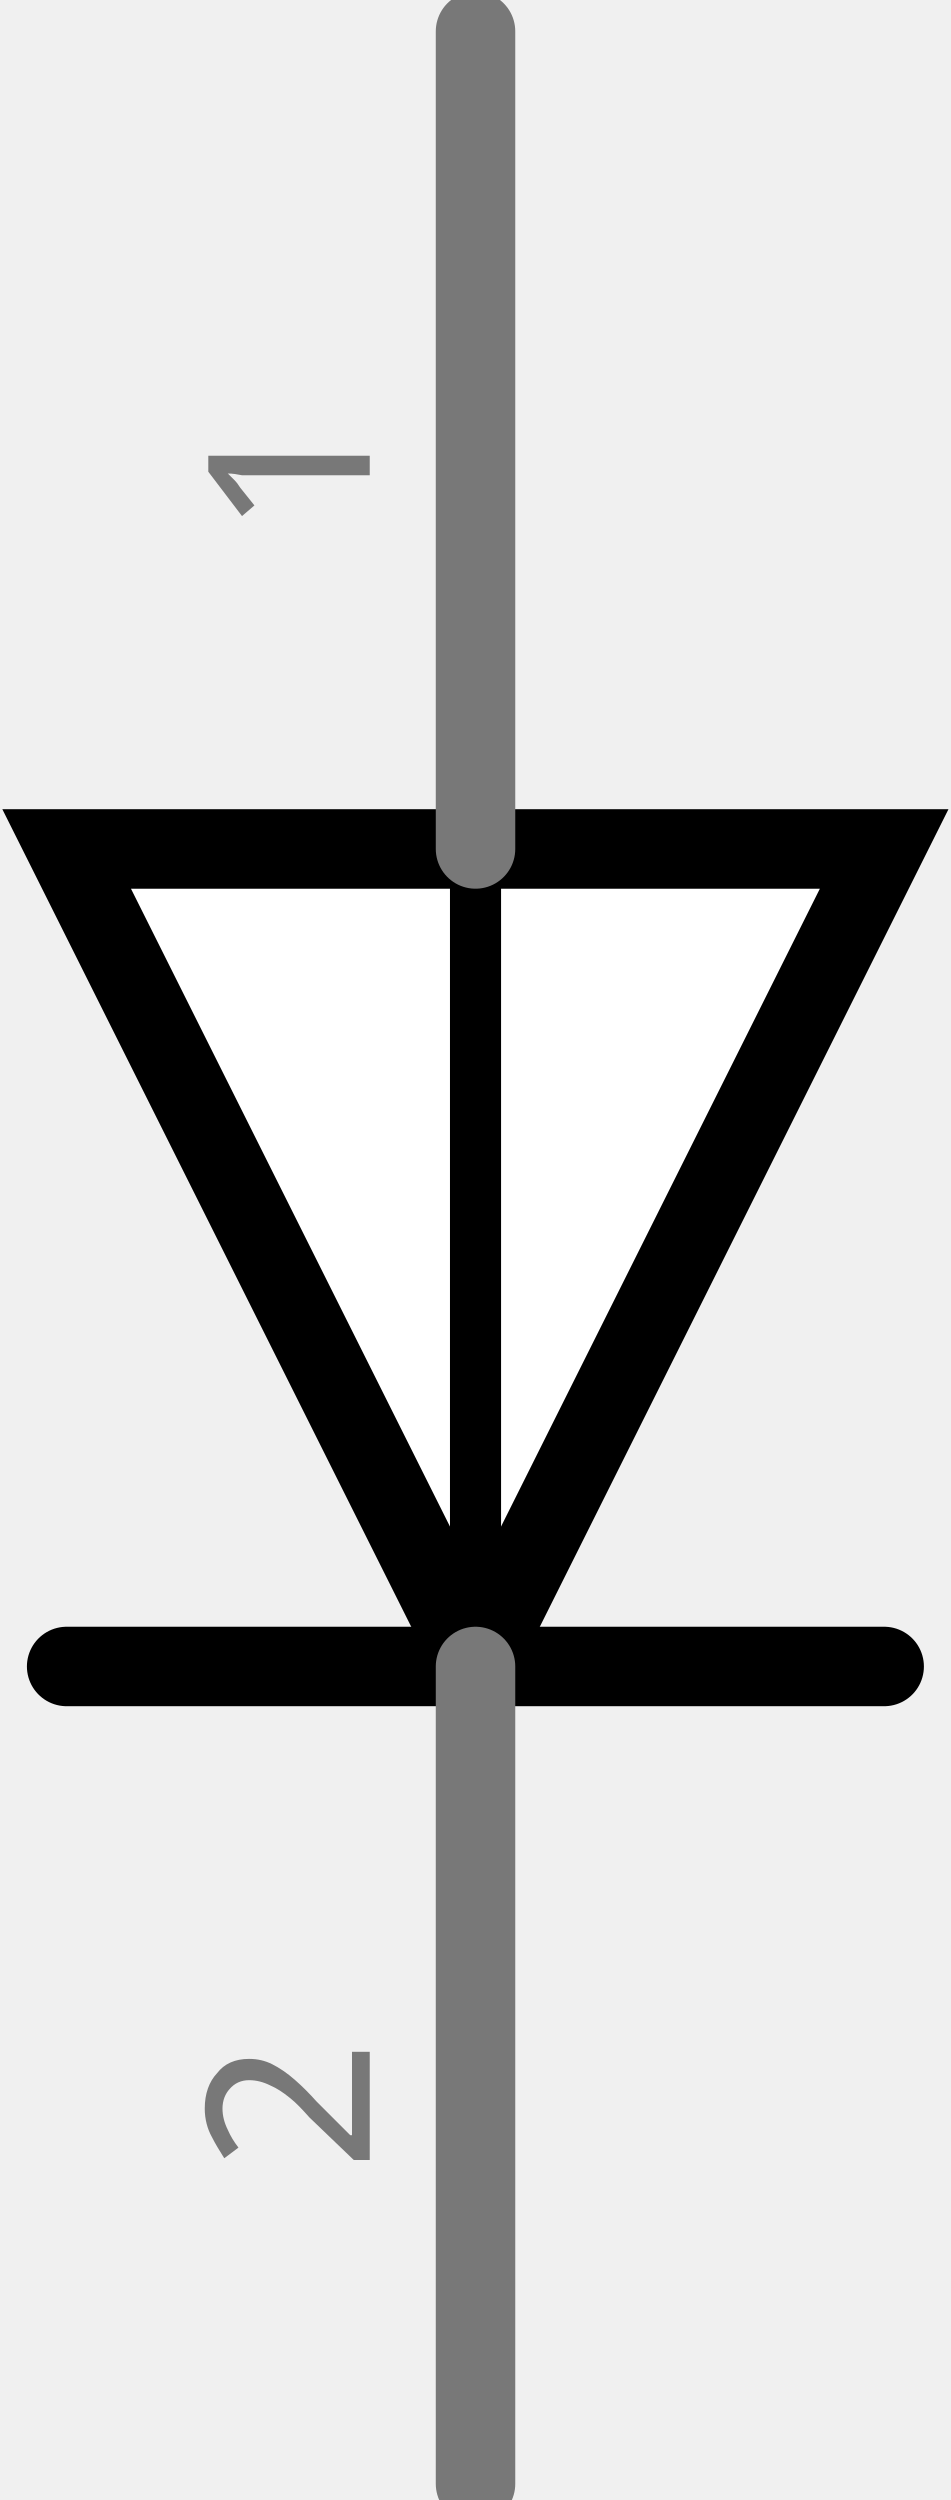
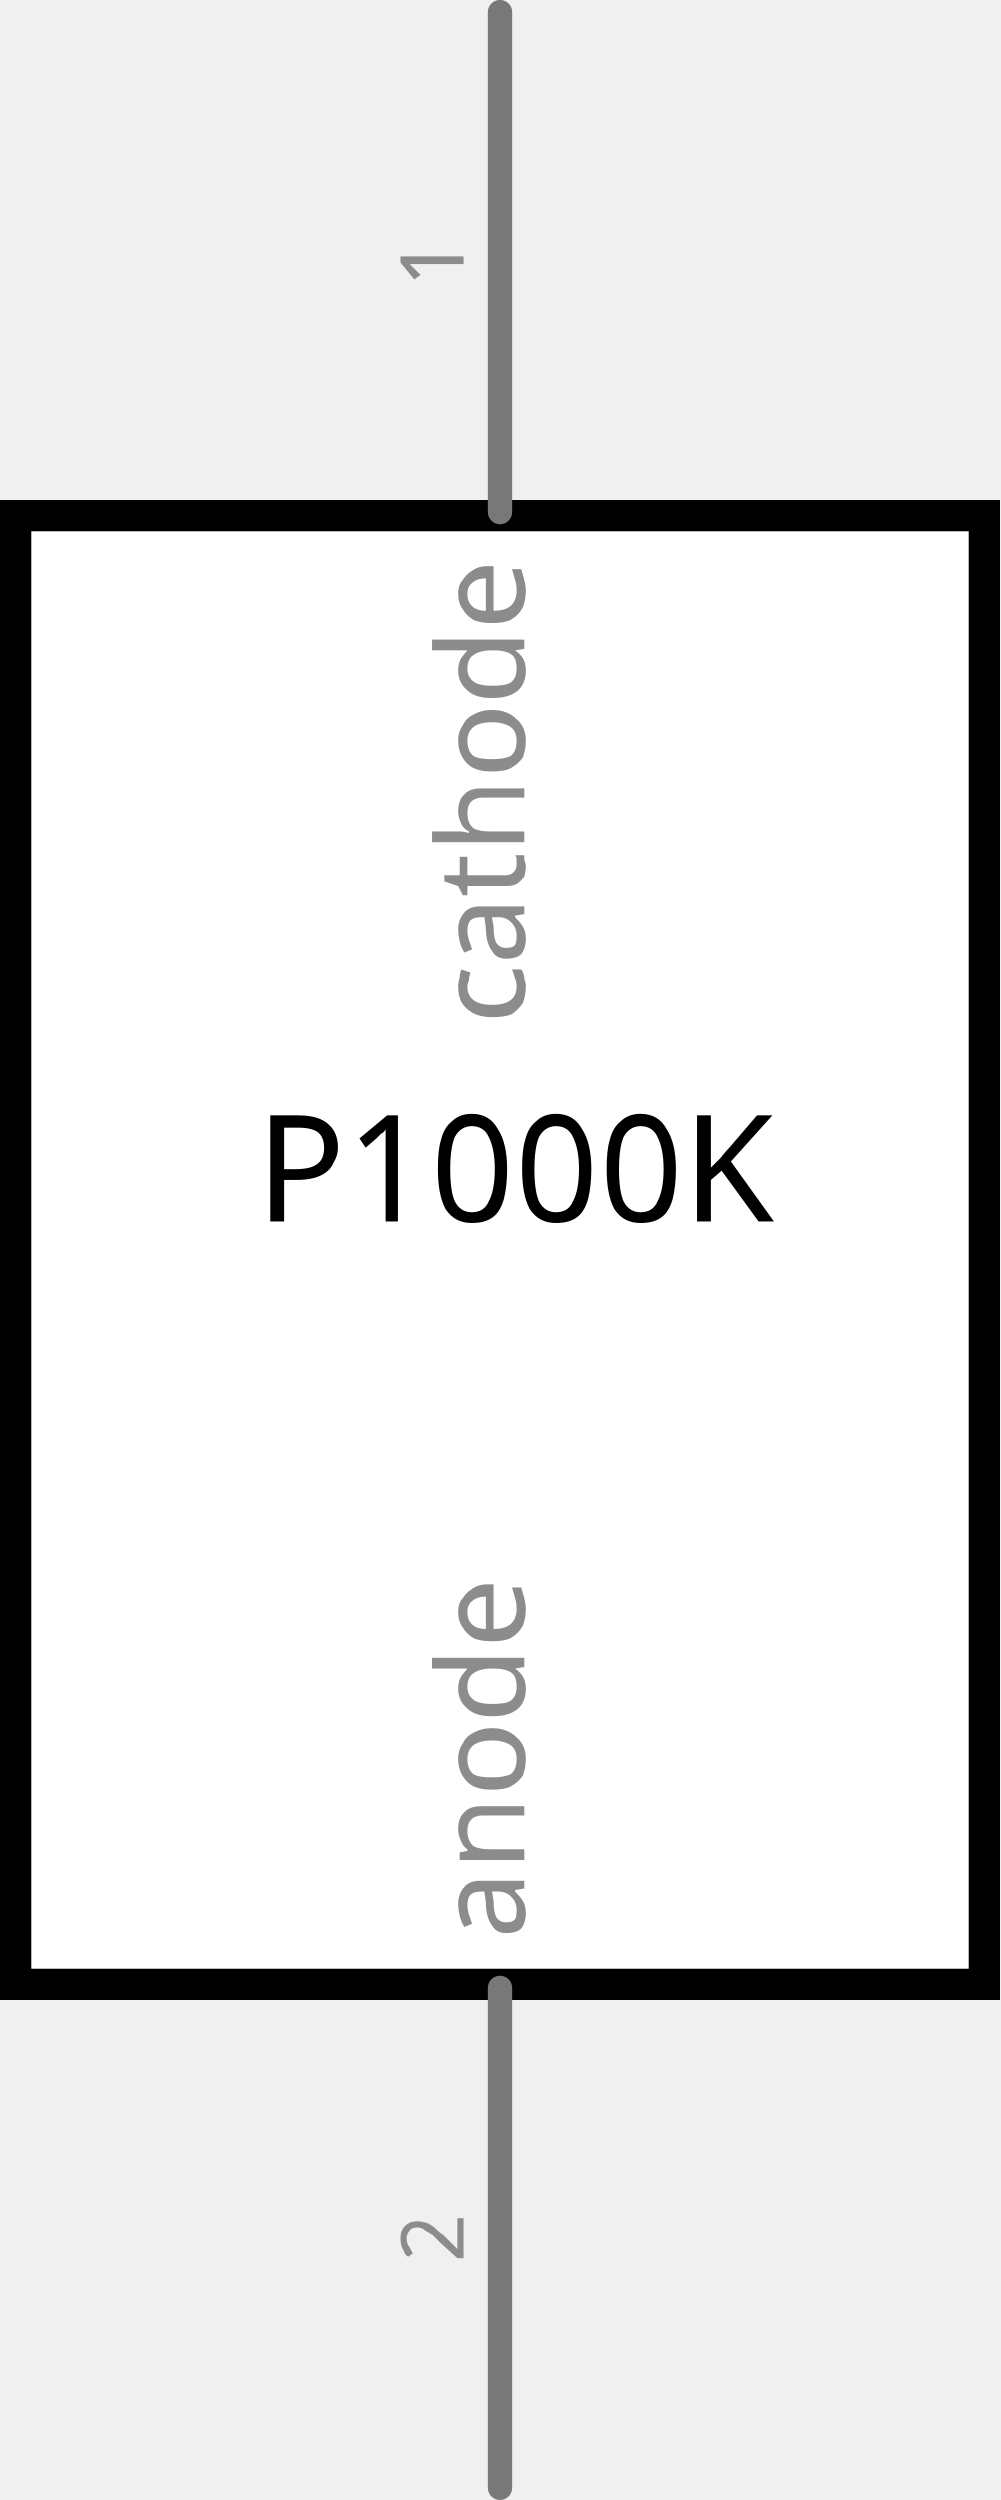
- <svg xmlns="http://www.w3.org/2000/svg" version="1.1" id="svg2" x="0px" y="0px" width="8.375px" height="22.018px" viewBox="0 0 8.375 22.018" enable-background="new 0 0 8.375 22.018" xml:space="preserve">
+ <svg xmlns="http://www.w3.org/2000/svg" version="1.2" baseProfile="tiny" x="0in" y="0in" width="0.4in" height="1in" viewBox="0 0 10.16 25.4">
  <g id="schematic">
-     <line fill="none" stroke="#000000" stroke-width="0.7" stroke-linecap="round" x1="7.787" y1="14.677" x2="4.188" y2="14.677" />
-     <line fill="none" stroke="#000000" stroke-width="0.7" stroke-linecap="round" x1="4.188" y1="14.677" x2="0.587" y2="14.677" />
-     <polygon fill="#FFFFFF" stroke="#000000" stroke-width="0.7" stroke-linecap="round" points="4.188,14.677 0.587,7.477    4.188,7.477 7.787,7.477  " />
-     <line fill="none" stroke="#000000" stroke-width="0.45" stroke-linecap="round" x1="4.188" y1="7.477" x2="4.188" y2="14.677" />
-     <line id="connector1pin" fill="none" stroke="#787878" stroke-width="0.7" stroke-linecap="round" x1="4.188" y1="21.876" x2="4.188" y2="14.677" />
-     <rect id="connector1terminal" x="4.188" y="21.876" fill="none" width="0.001" height="0.001" />
-     <g transform="translate(3.429,6.4262)">
+     <rect class="interior rect" x="0.159" y="5.239" width="9.842" height="14.922" fill="#FFFFFF" stroke="#000000" stroke-width="0.318" stroke-linecap="round" />
+     <line class="pin" x1="5.08" y1="20.197" x2="5.08" y2="25.276" fill="none" stroke="#787878" stroke-width="0.247" stroke-linecap="round" id="connector1pin" />
+     <g transform="translate(4.70958,22.7365)">
      <g transform="rotate(270)">
-         <text transform="matrix(1 0 0 1 -12.6912 -0.1726)" fill="#787878" font-family="'Droid Sans'" font-size="2">2</text>
+         <text class="text" font-family="'Droid Sans'" stroke="none" stroke-width="0" fill="#8c8c8c" font-size="0.882" x="0" y="0" text-anchor="middle">2</text>
      </g>
    </g>
-     <line id="connector0pin" fill="none" stroke="#787878" stroke-width="0.7" stroke-linecap="round" x1="4.188" y1="0.276" x2="4.188" y2="7.477" />
-     <rect id="connector0terminal" x="4.188" y="0.276" fill="none" width="0.001" height="0.001" />
-     <g transform="translate(3.429,1.3462)">
+     <g transform="translate(5.32694,19.7026)">
      <g transform="rotate(270)">
-         <text transform="matrix(1 0 0 1 -3.3708 -0.1726)" fill="#787878" font-family="'Droid Sans'" font-size="2">1</text>
+         <text class="text" font-family="'Droid Sans'" stroke="none" stroke-width="0" fill="#8c8c8c" font-size="1.235" x="0" y="0" text-anchor="start">anode</text>
      </g>
    </g>
+     <rect class="terminal" x="4.957" y="25.276" width="0.247" height="0.247" fill="none" stroke="none" stroke-width="0" id="connector1terminal" />
+     <line class="pin" x1="5.08" y1="0.123" x2="5.08" y2="5.203" fill="none" stroke="#787878" stroke-width="0.247" stroke-linecap="round" id="connector0pin" />
+     <g transform="translate(4.70958,2.66347)">
+       <g transform="rotate(270)">
+         <text class="text" font-family="'Droid Sans'" stroke="none" stroke-width="0" fill="#8c8c8c" font-size="0.882" x="0" y="0" text-anchor="middle">1</text>
+       </g>
+     </g>
+     <g transform="translate(5.32694,5.69736)">
+       <g transform="rotate(270)">
+         <text class="text" font-family="'Droid Sans'" stroke="none" stroke-width="0" fill="#8c8c8c" font-size="1.235" x="0" y="0" text-anchor="end">cathode</text>
+       </g>
+     </g>
+     <rect class="terminal" x="4.957" y="-0.123" width="0.247" height="0.247" fill="none" stroke="none" stroke-width="0" id="connector0terminal" />
+     <text class="text" id="label" font-family="'Droid Sans'" stroke="none" stroke-width="0" fill="#000000" font-size="1.499" x="5.239" y="12.412" text-anchor="middle">P1000K</text>
  </g>
</svg>
